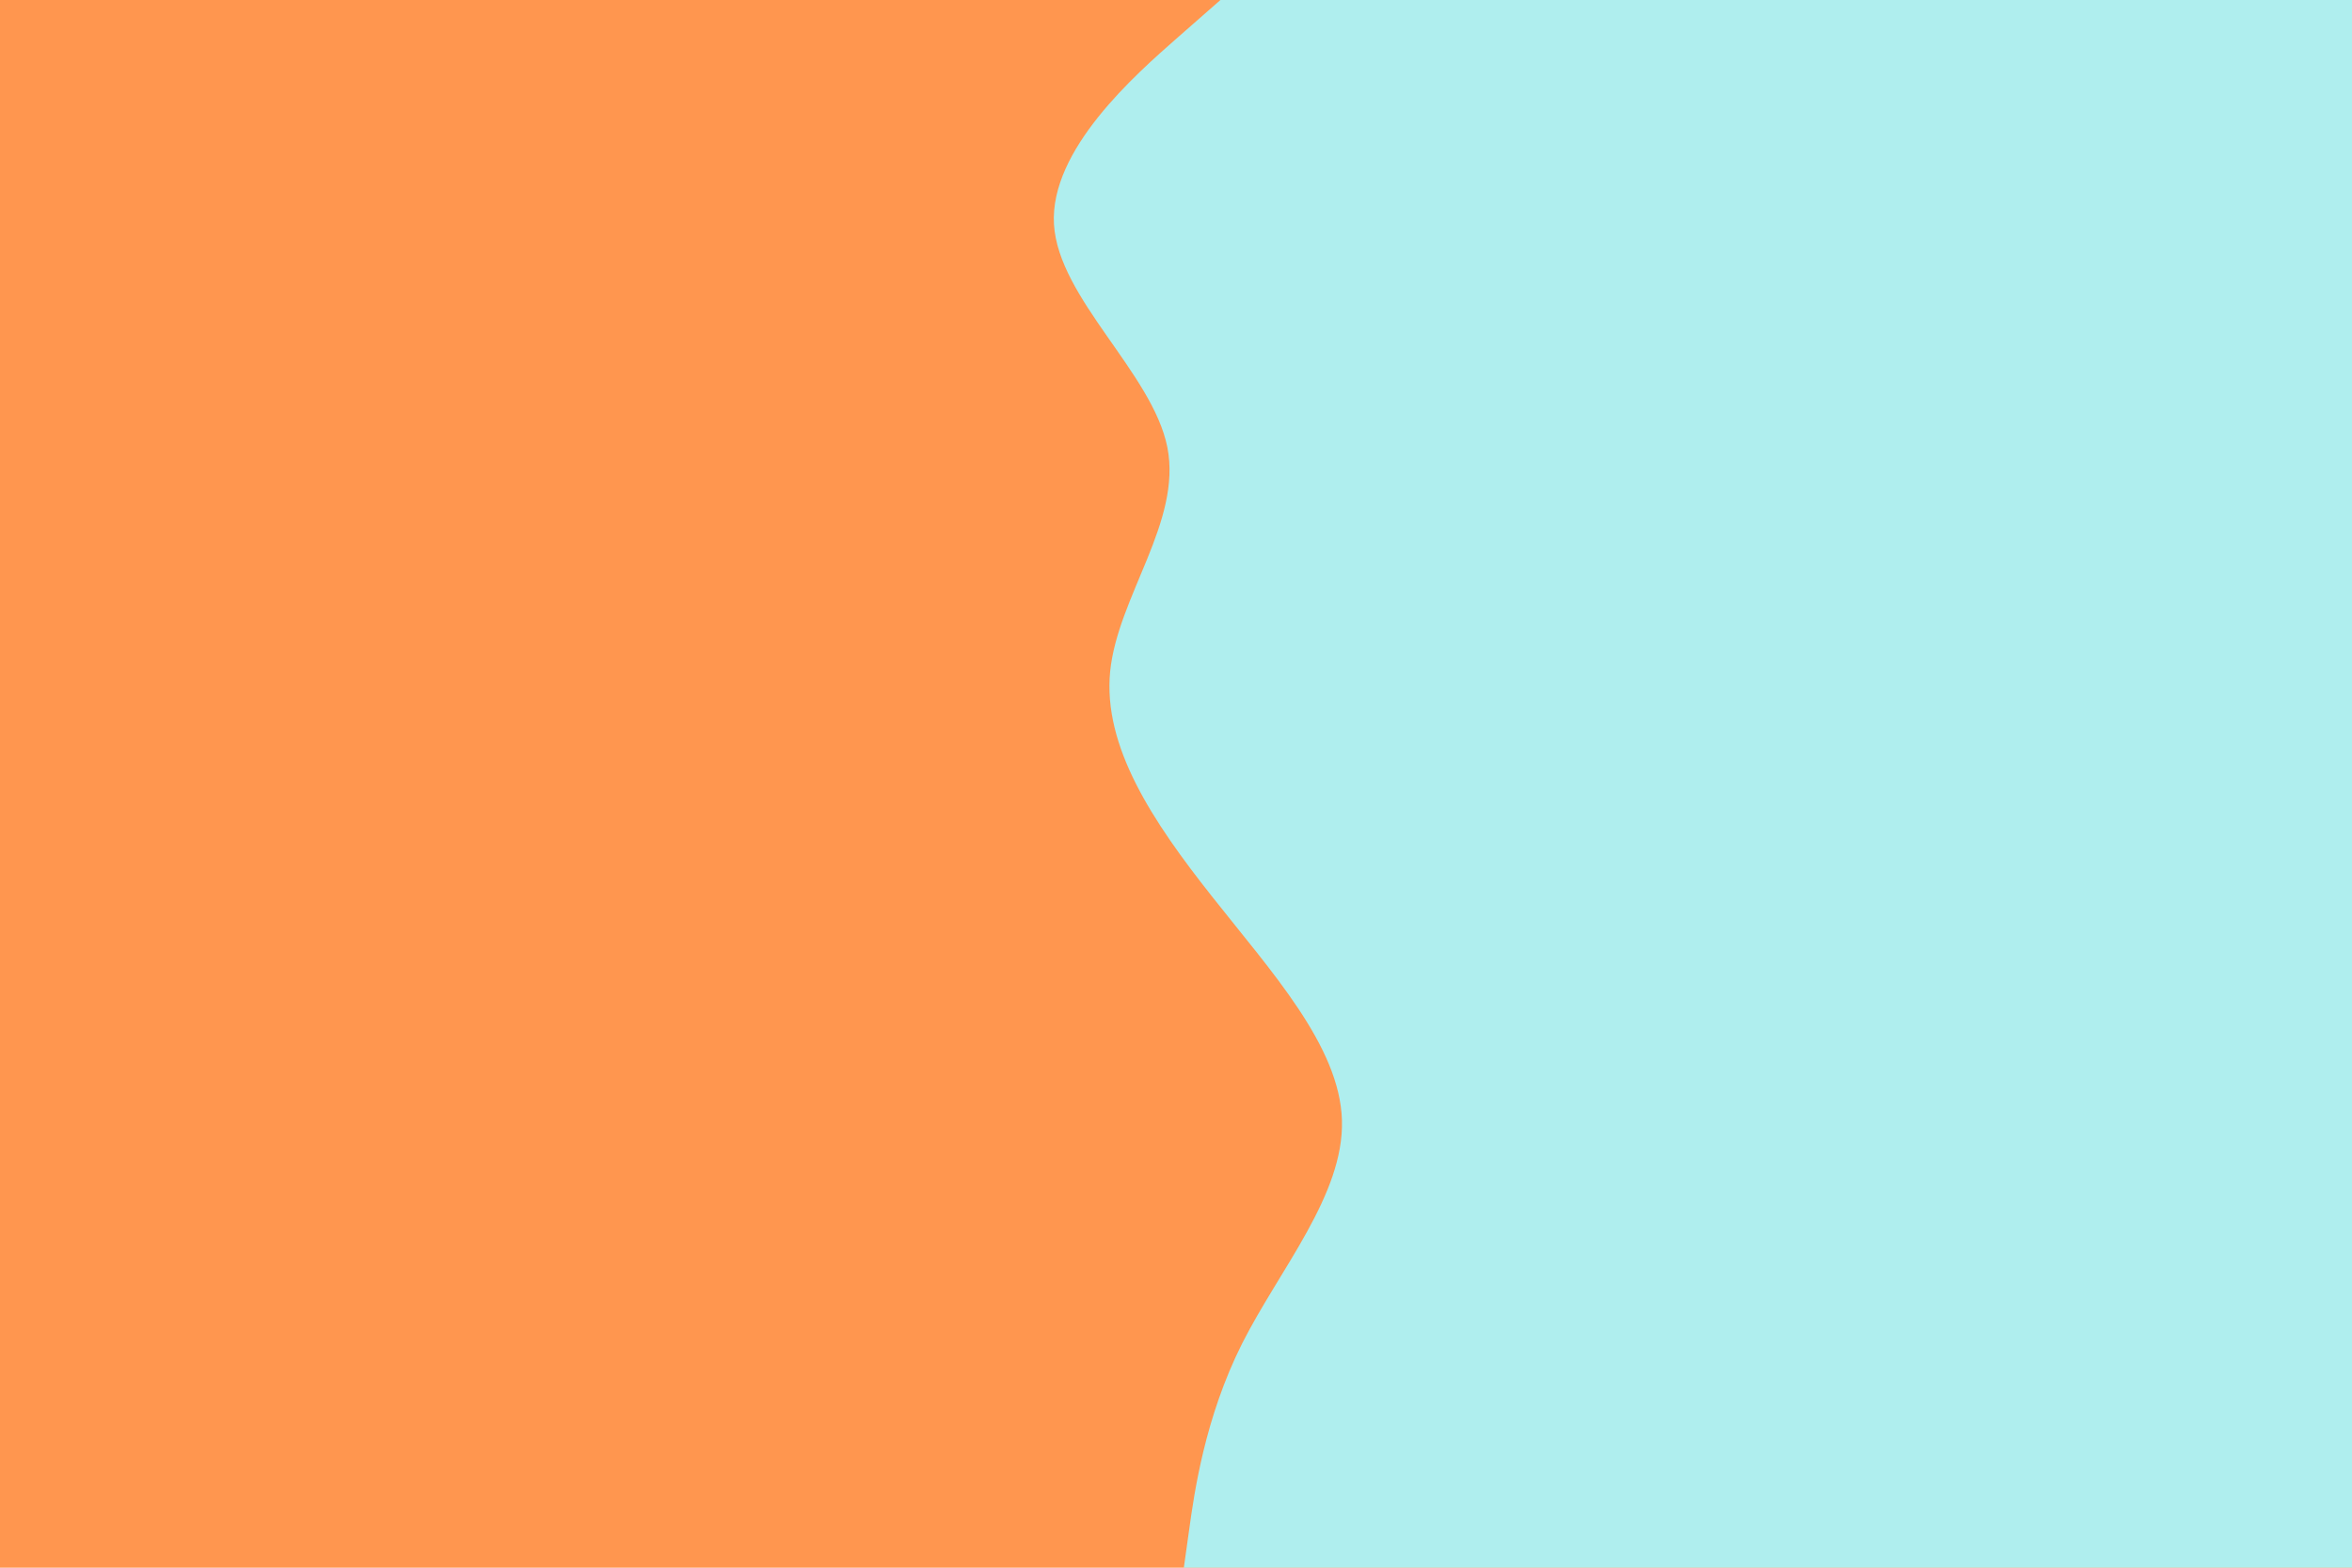
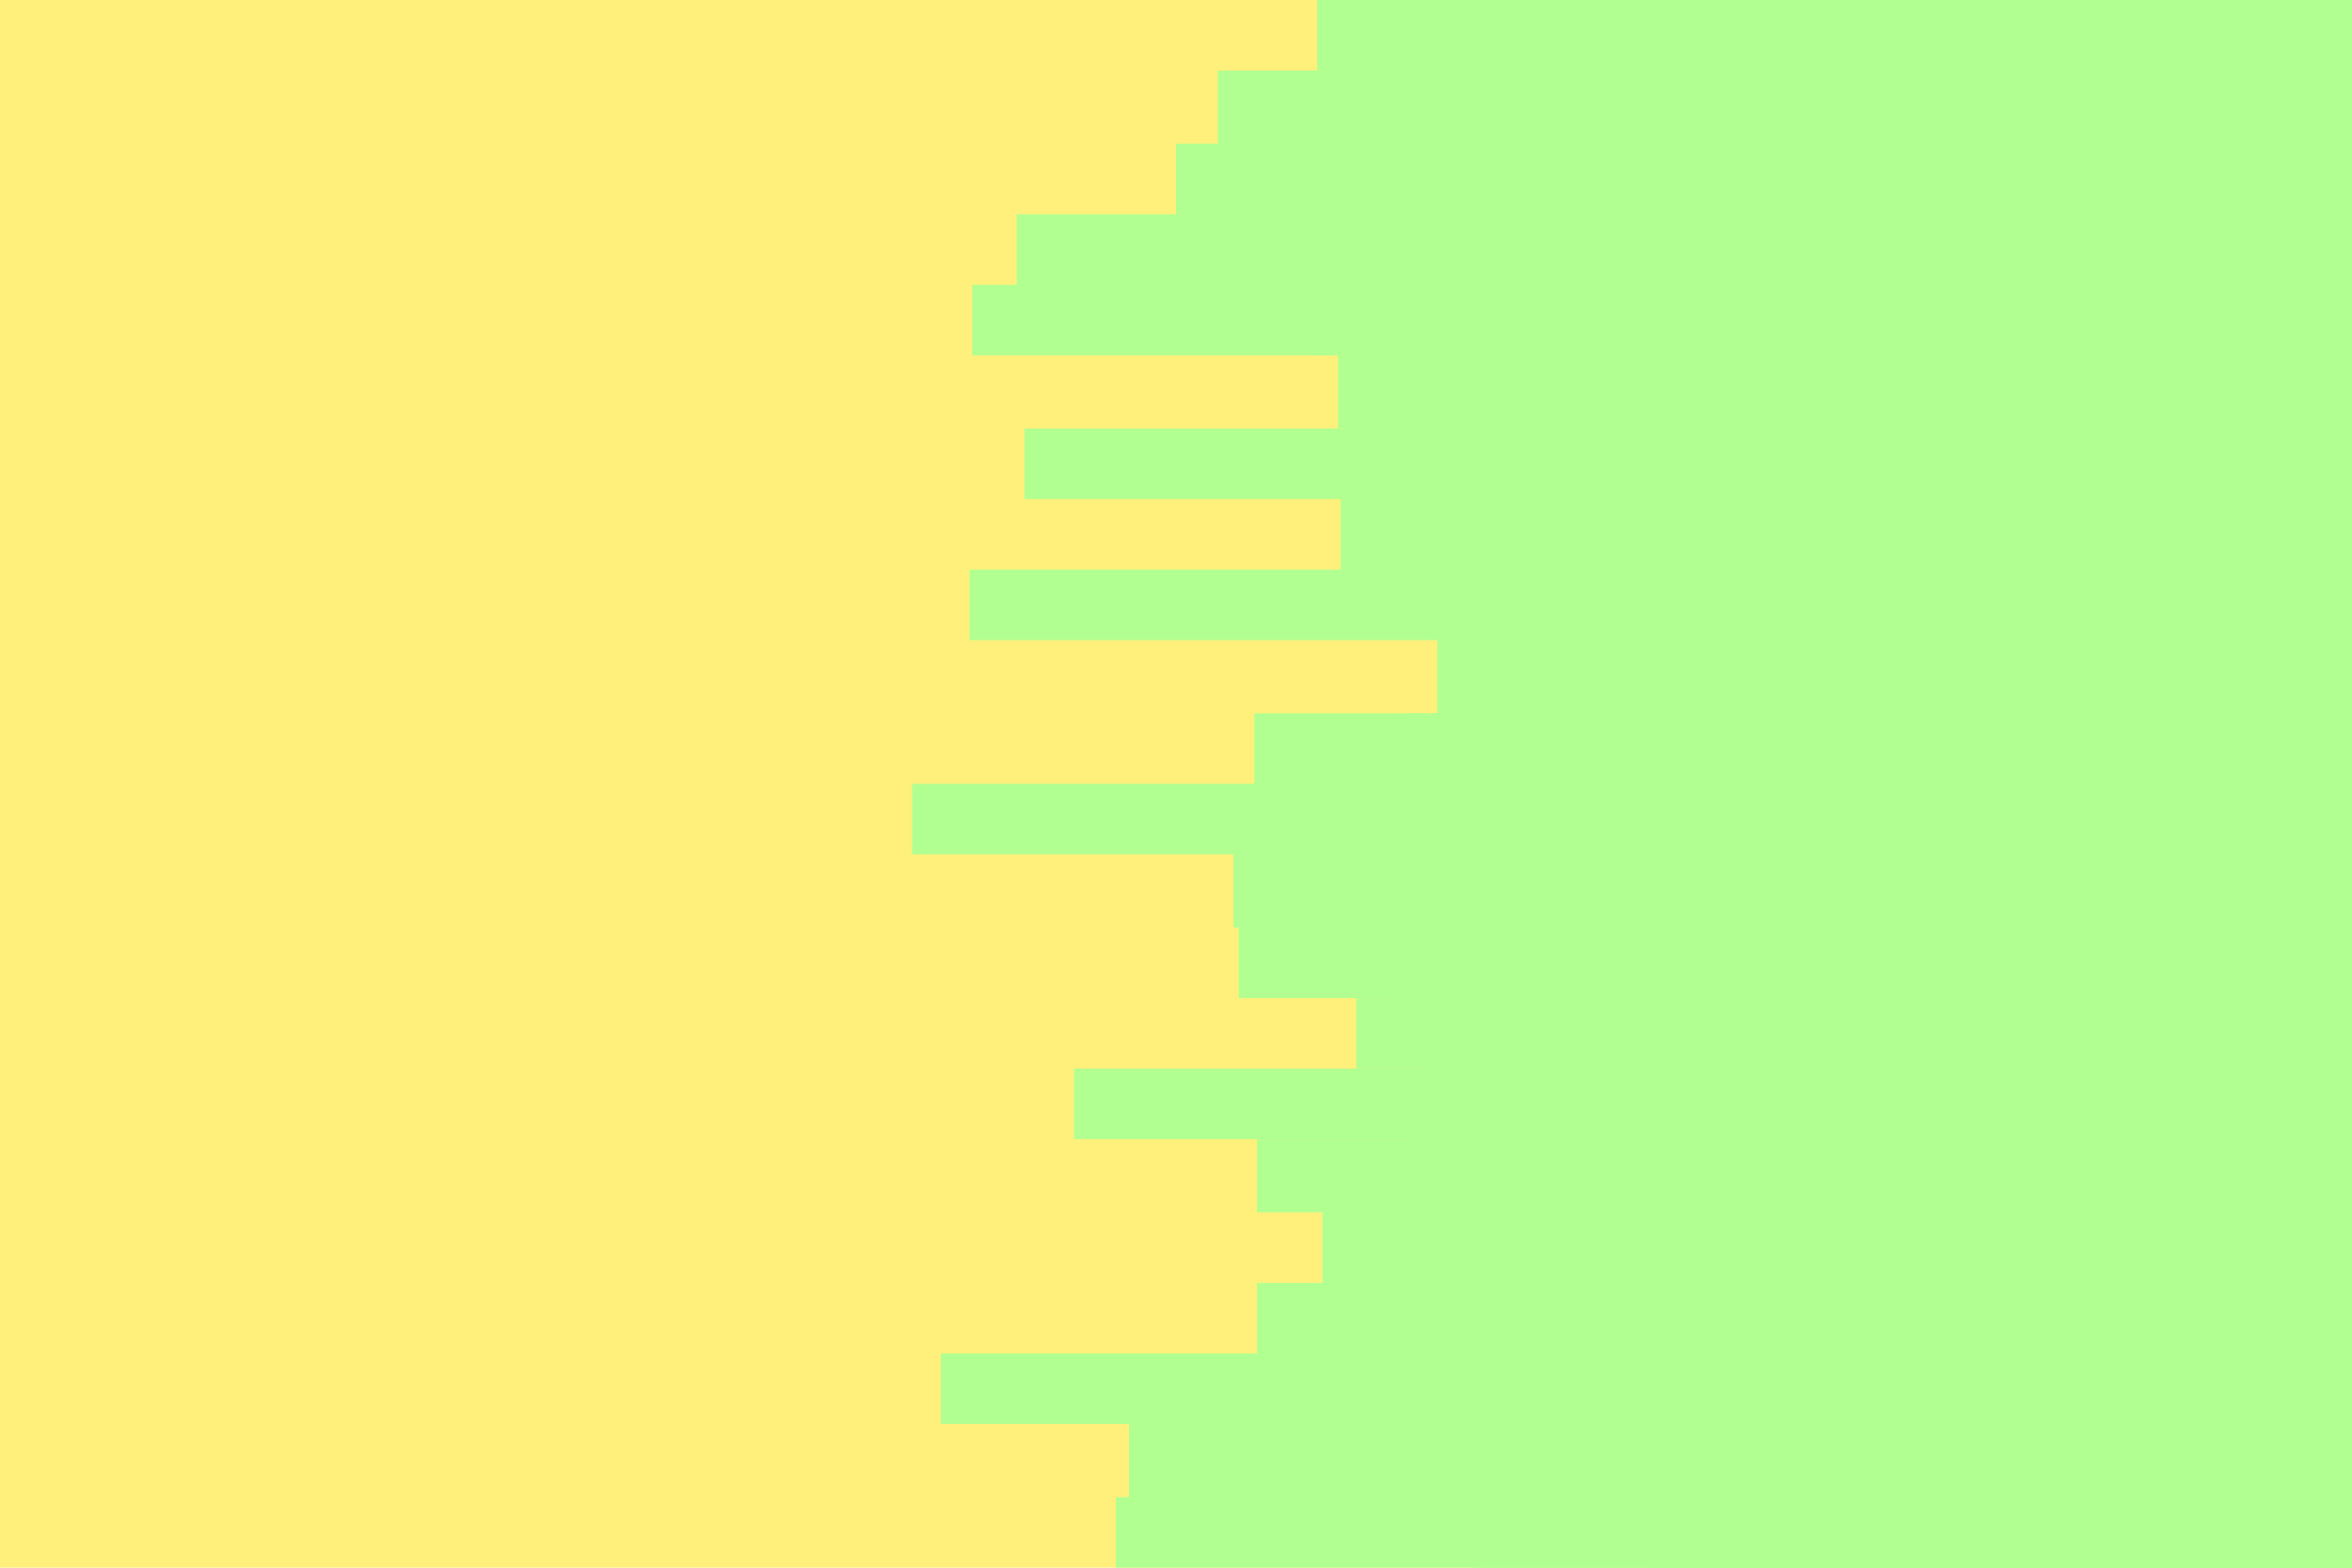
<svg xmlns="http://www.w3.org/2000/svg" id="visual" viewBox="0 0 900 600" width="900" height="600" version="1.1">
-   <rect x="0" y="0" width="900" height="600" fill="#FF964F" />
-   <path d="M453 600L455 585.7C457 571.3 461 542.7 475.3 514.2C489.7 485.7 514.3 457.3 513.5 428.8C512.7 400.3 486.3 371.7 463.7 343C441 314.3 422 285.7 424.8 257C427.7 228.3 452.3 199.7 446.7 171.2C441 142.7 405 114.3 403.3 85.8C401.7 57.3 434.3 28.7 450.7 14.3L467 0L900 0L900 14.3C900 28.7 900 57.3 900 85.8C900 114.3 900 142.7 900 171.2C900 199.7 900 228.3 900 257C900 285.7 900 314.3 900 343C900 371.7 900 400.3 900 428.8C900 457.3 900 485.7 900 514.2C900 542.7 900 571.3 900 585.7L900 600Z" fill="#AFEEEE" stroke-linecap="round" stroke-linejoin="miter" />
+   <rect x="0" y="0" width="900" height="600" fill="#fff07b" />
+   <path d="M407 600L427 600L427 573L432 573L432 545L360 545L360 518L481 518L481 491L507 491L507 464L541 464L541 436L411 436L411 409L550 409L550 382L474 382L474 355L472 355L472 327L349 327L349 300L480 300L480 273L550 273L550 245L371 245L371 218L513 218L513 191L392 191L392 164L520 164L520 136L372 136L372 109L389 109L389 82L452 82L452 55L466 55L466 27L504 27L504 0L900 0L900 27L900 27L900 55L900 55L900 82L900 82L900 109L900 109L900 136L900 136L900 164L900 164L900 191L900 191L900 218L900 218L900 245L900 245L900 273L900 273L900 300L900 300L900 327L900 327L900 355L900 355L900 382L900 382L900 409L900 409L900 436L900 436L900 464L900 464L900 491L900 491L900 518L900 518L900 545L900 545L900 573L900 573L900 600L900 600Z" fill="#b2ff91" />
+   <path d="M572 600L632 600L632 573L555 573L555 545L601 545L601 518L568 518L568 491L506 491L506 464L481 464L481 436L622 436L622 409L519 409L519 382L531 382L531 355L600 355L600 327L632 327L632 300L538 300L538 273L623 273L623 245L603 245L603 218L579 218L579 191L515 191L515 164L512 164L512 136L502 136L502 109L501 109L501 82L450 82L450 55L548 55L548 27L554 27L554 0L900 0L900 27L900 27L900 55L900 55L900 82L900 82L900 109L900 109L900 136L900 136L900 164L900 164L900 191L900 191L900 218L900 218L900 245L900 245L900 273L900 273L900 300L900 300L900 327L900 327L900 355L900 355L900 382L900 382L900 409L900 409L900 436L900 436L900 464L900 464L900 491L900 491L900 518L900 518L900 545L900 545L900 573L900 573L900 600L900 600Z" fill="#b2ff91" />
+   <path d="M565 600L564 600L564 573L568 573L568 545L541 545L541 518L551 518L551 491L555 491L555 464L667 464L667 436L697 436L697 409L626 409L626 382L637 382L637 355L584 355L584 327L668 327L668 300L550 300L550 273L579 273L579 245L625 245L625 218L692 218L692 191L598 191L598 164L646 164L646 136L557 136L557 109L649 109L649 82L610 82L610 55L617 55L617 27L608 27L608 0L900 0L900 27L900 27L900 55L900 55L900 82L900 82L900 109L900 109L900 136L900 136L900 164L900 164L900 191L900 191L900 218L900 218L900 245L900 245L900 273L900 273L900 300L900 300L900 327L900 327L900 355L900 355L900 382L900 382L900 409L900 409L900 436L900 436L900 464L900 464L900 491L900 491L900 518L900 518L900 545L900 545L900 573L900 573L900 600L900 600Z" fill="#b2ff91" />
+   <path d="M640 600L771 600L771 573L703 573L703 545L713 545L713 518L661 518L661 491L694 491L694 464L708 464L708 436L693 436L693 409L688 409L688 382L704 382L704 355L726 355L726 327L727 327L727 300L727 300L727 273L676 273L676 245L683 245L683 218L638 218L638 191L779 191L779 164L640 164L640 136L769 136L769 109L655 109L655 82L754 82L754 55L699 55L699 27L736 27L736 0L900 0L900 27L900 27L900 55L900 55L900 82L900 82L900 109L900 109L900 136L900 136L900 164L900 164L900 191L900 191L900 218L900 218L900 245L900 245L900 273L900 273L900 300L900 300L900 327L900 327L900 355L900 355L900 382L900 382L900 409L900 409L900 436L900 436L900 464L900 464L900 491L900 491L900 518L900 518L900 545L900 545L900 573L900 573L900 600L900 600Z" fill="#b2ff91" />
+   <path d="M774 600L845 600L845 573L747 573L747 545L761 545L761 518L824 518L824 491L770 491L770 464L769 464L769 436L755 436L755 409L738 409L738 382L792 382L792 355L736 355L736 327L774 327L774 300L763 300L763 273L811 273L811 245L819 245L819 218L794 218L794 191L746 191L746 164L851 164L851 136L853 136L853 109L818 109L818 82L777 82L777 55L827 55L827 27L849 27L849 0L900 0L900 27L900 27L900 55L900 55L900 82L900 82L900 109L900 109L900 136L900 136L900 164L900 164L900 191L900 191L900 218L900 218L900 245L900 245L900 273L900 273L900 300L900 300L900 327L900 327L900 355L900 355L900 382L900 382L900 409L900 409L900 436L900 436L900 464L900 464L900 491L900 491L900 518L900 518L900 545L900 545L900 573L900 573L900 600L900 600Z" fill="#b2ff91" />
</svg>
